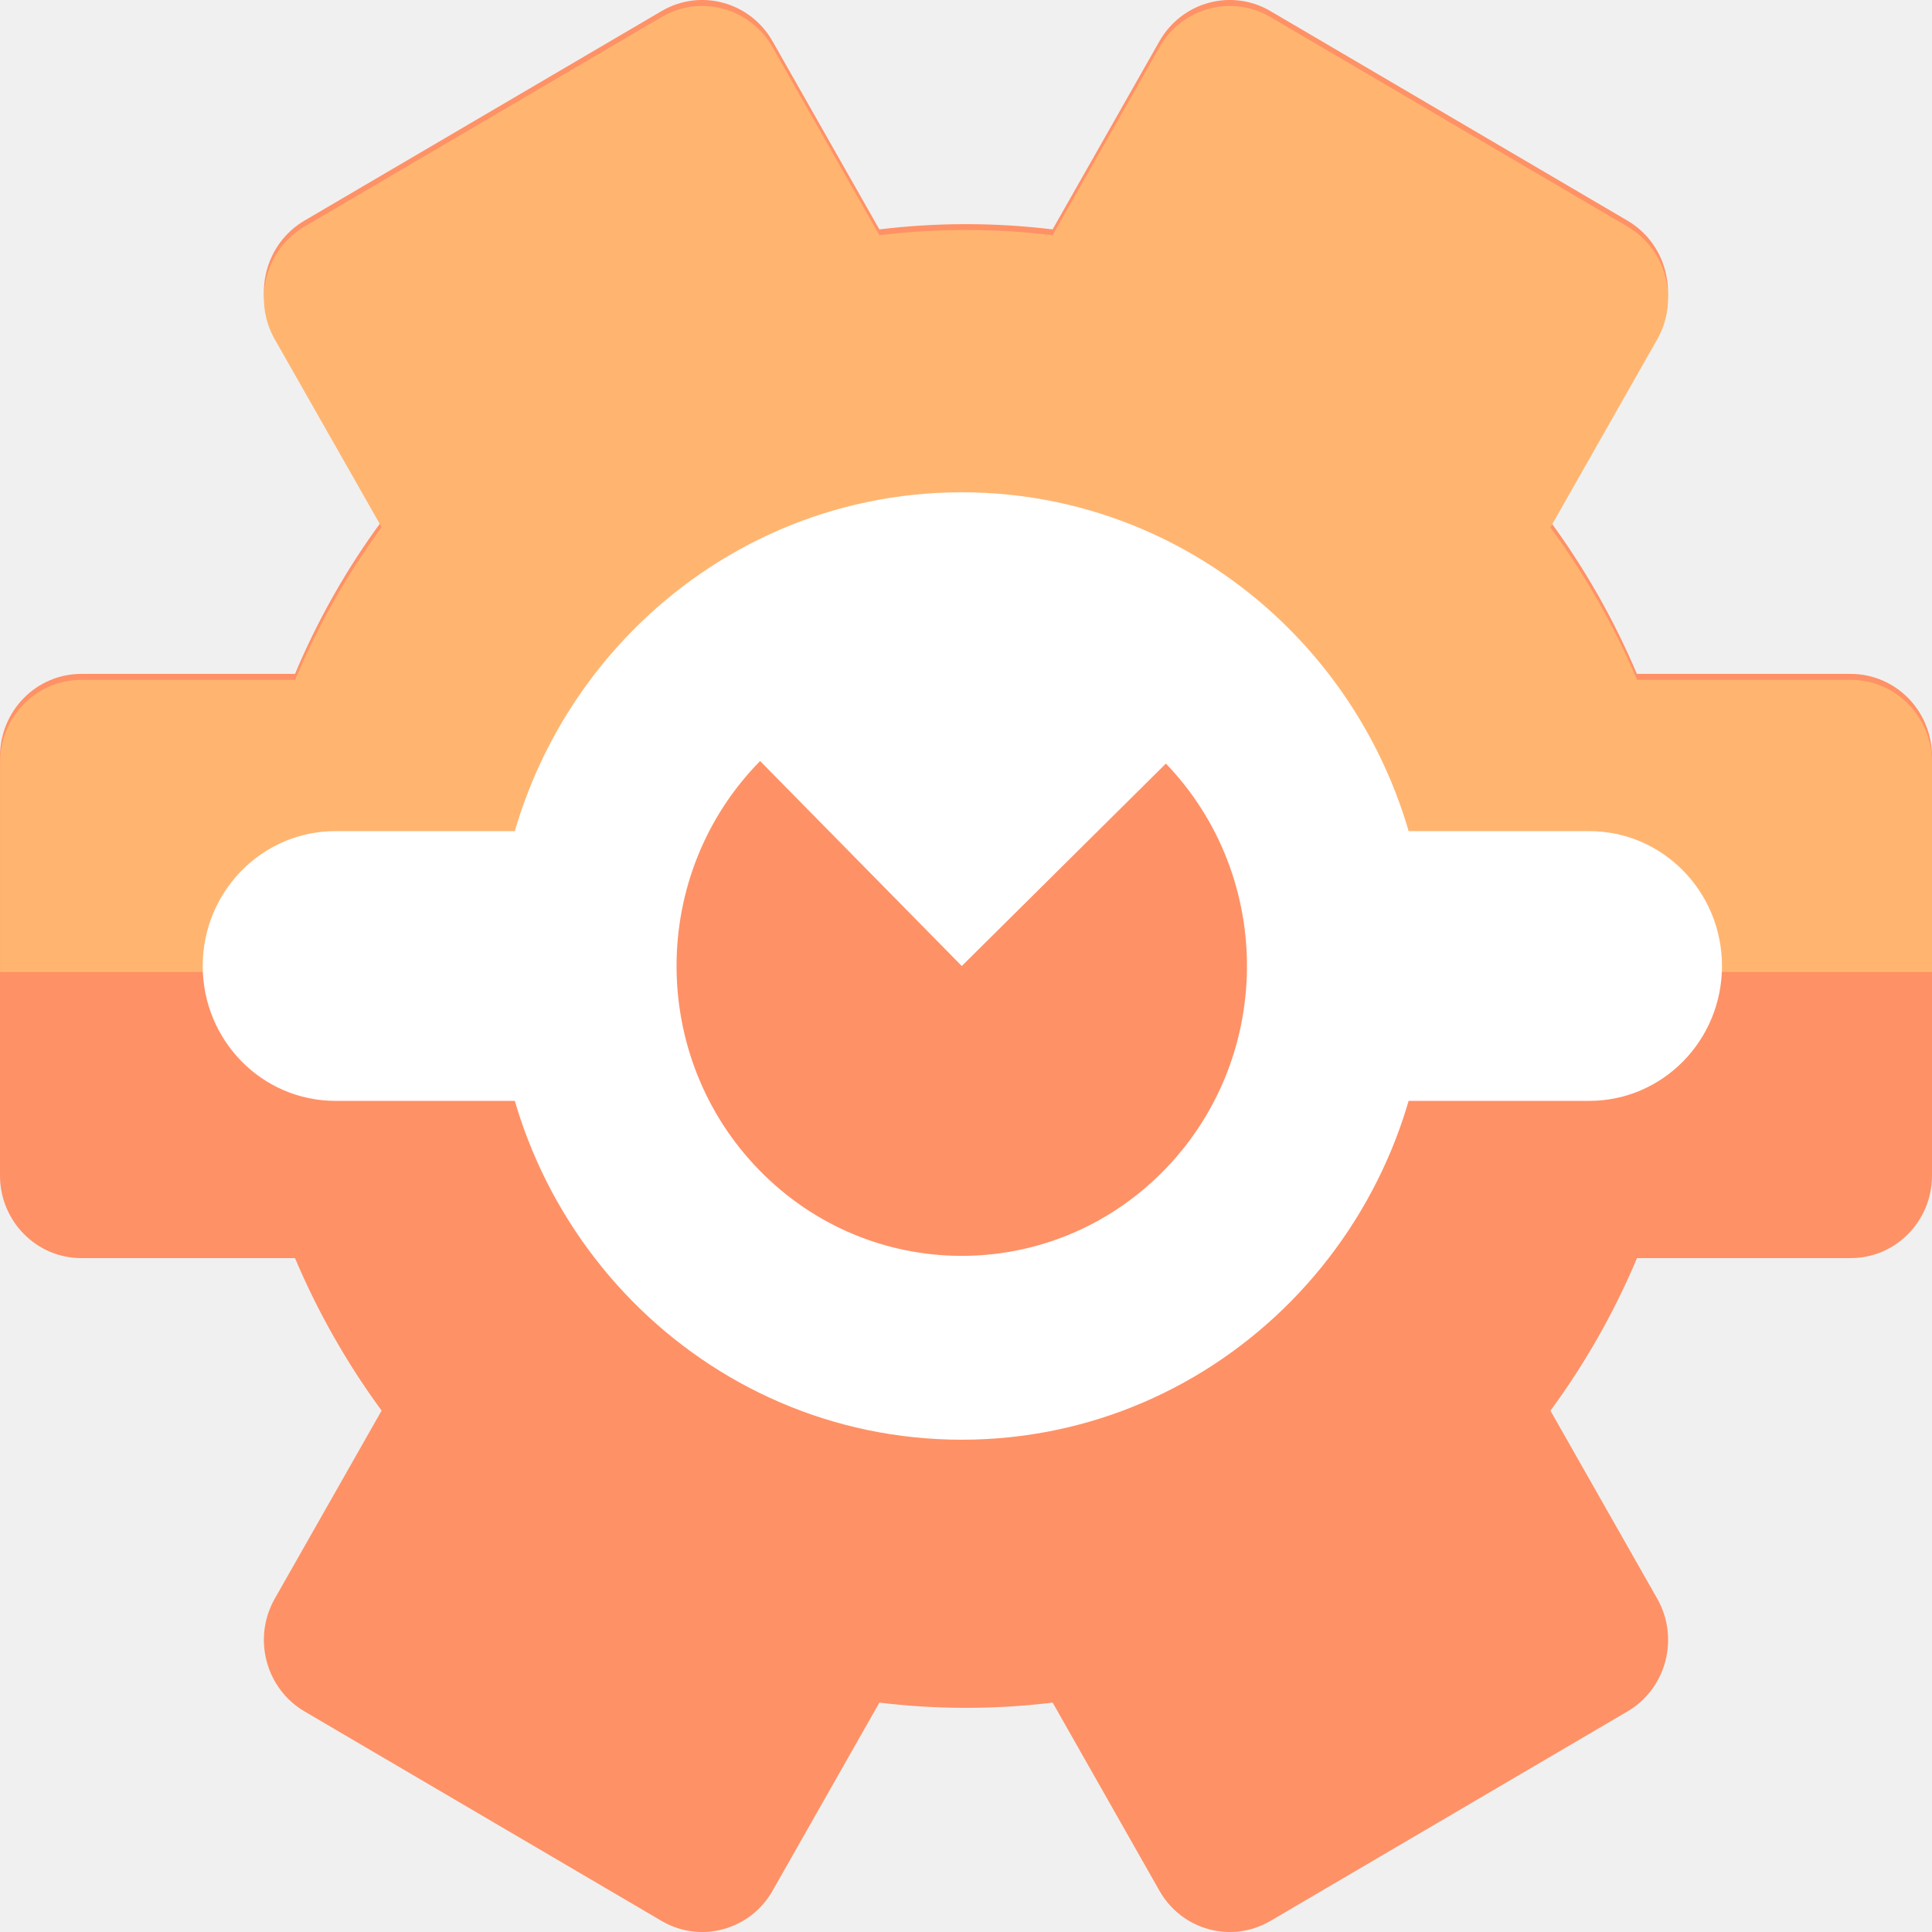
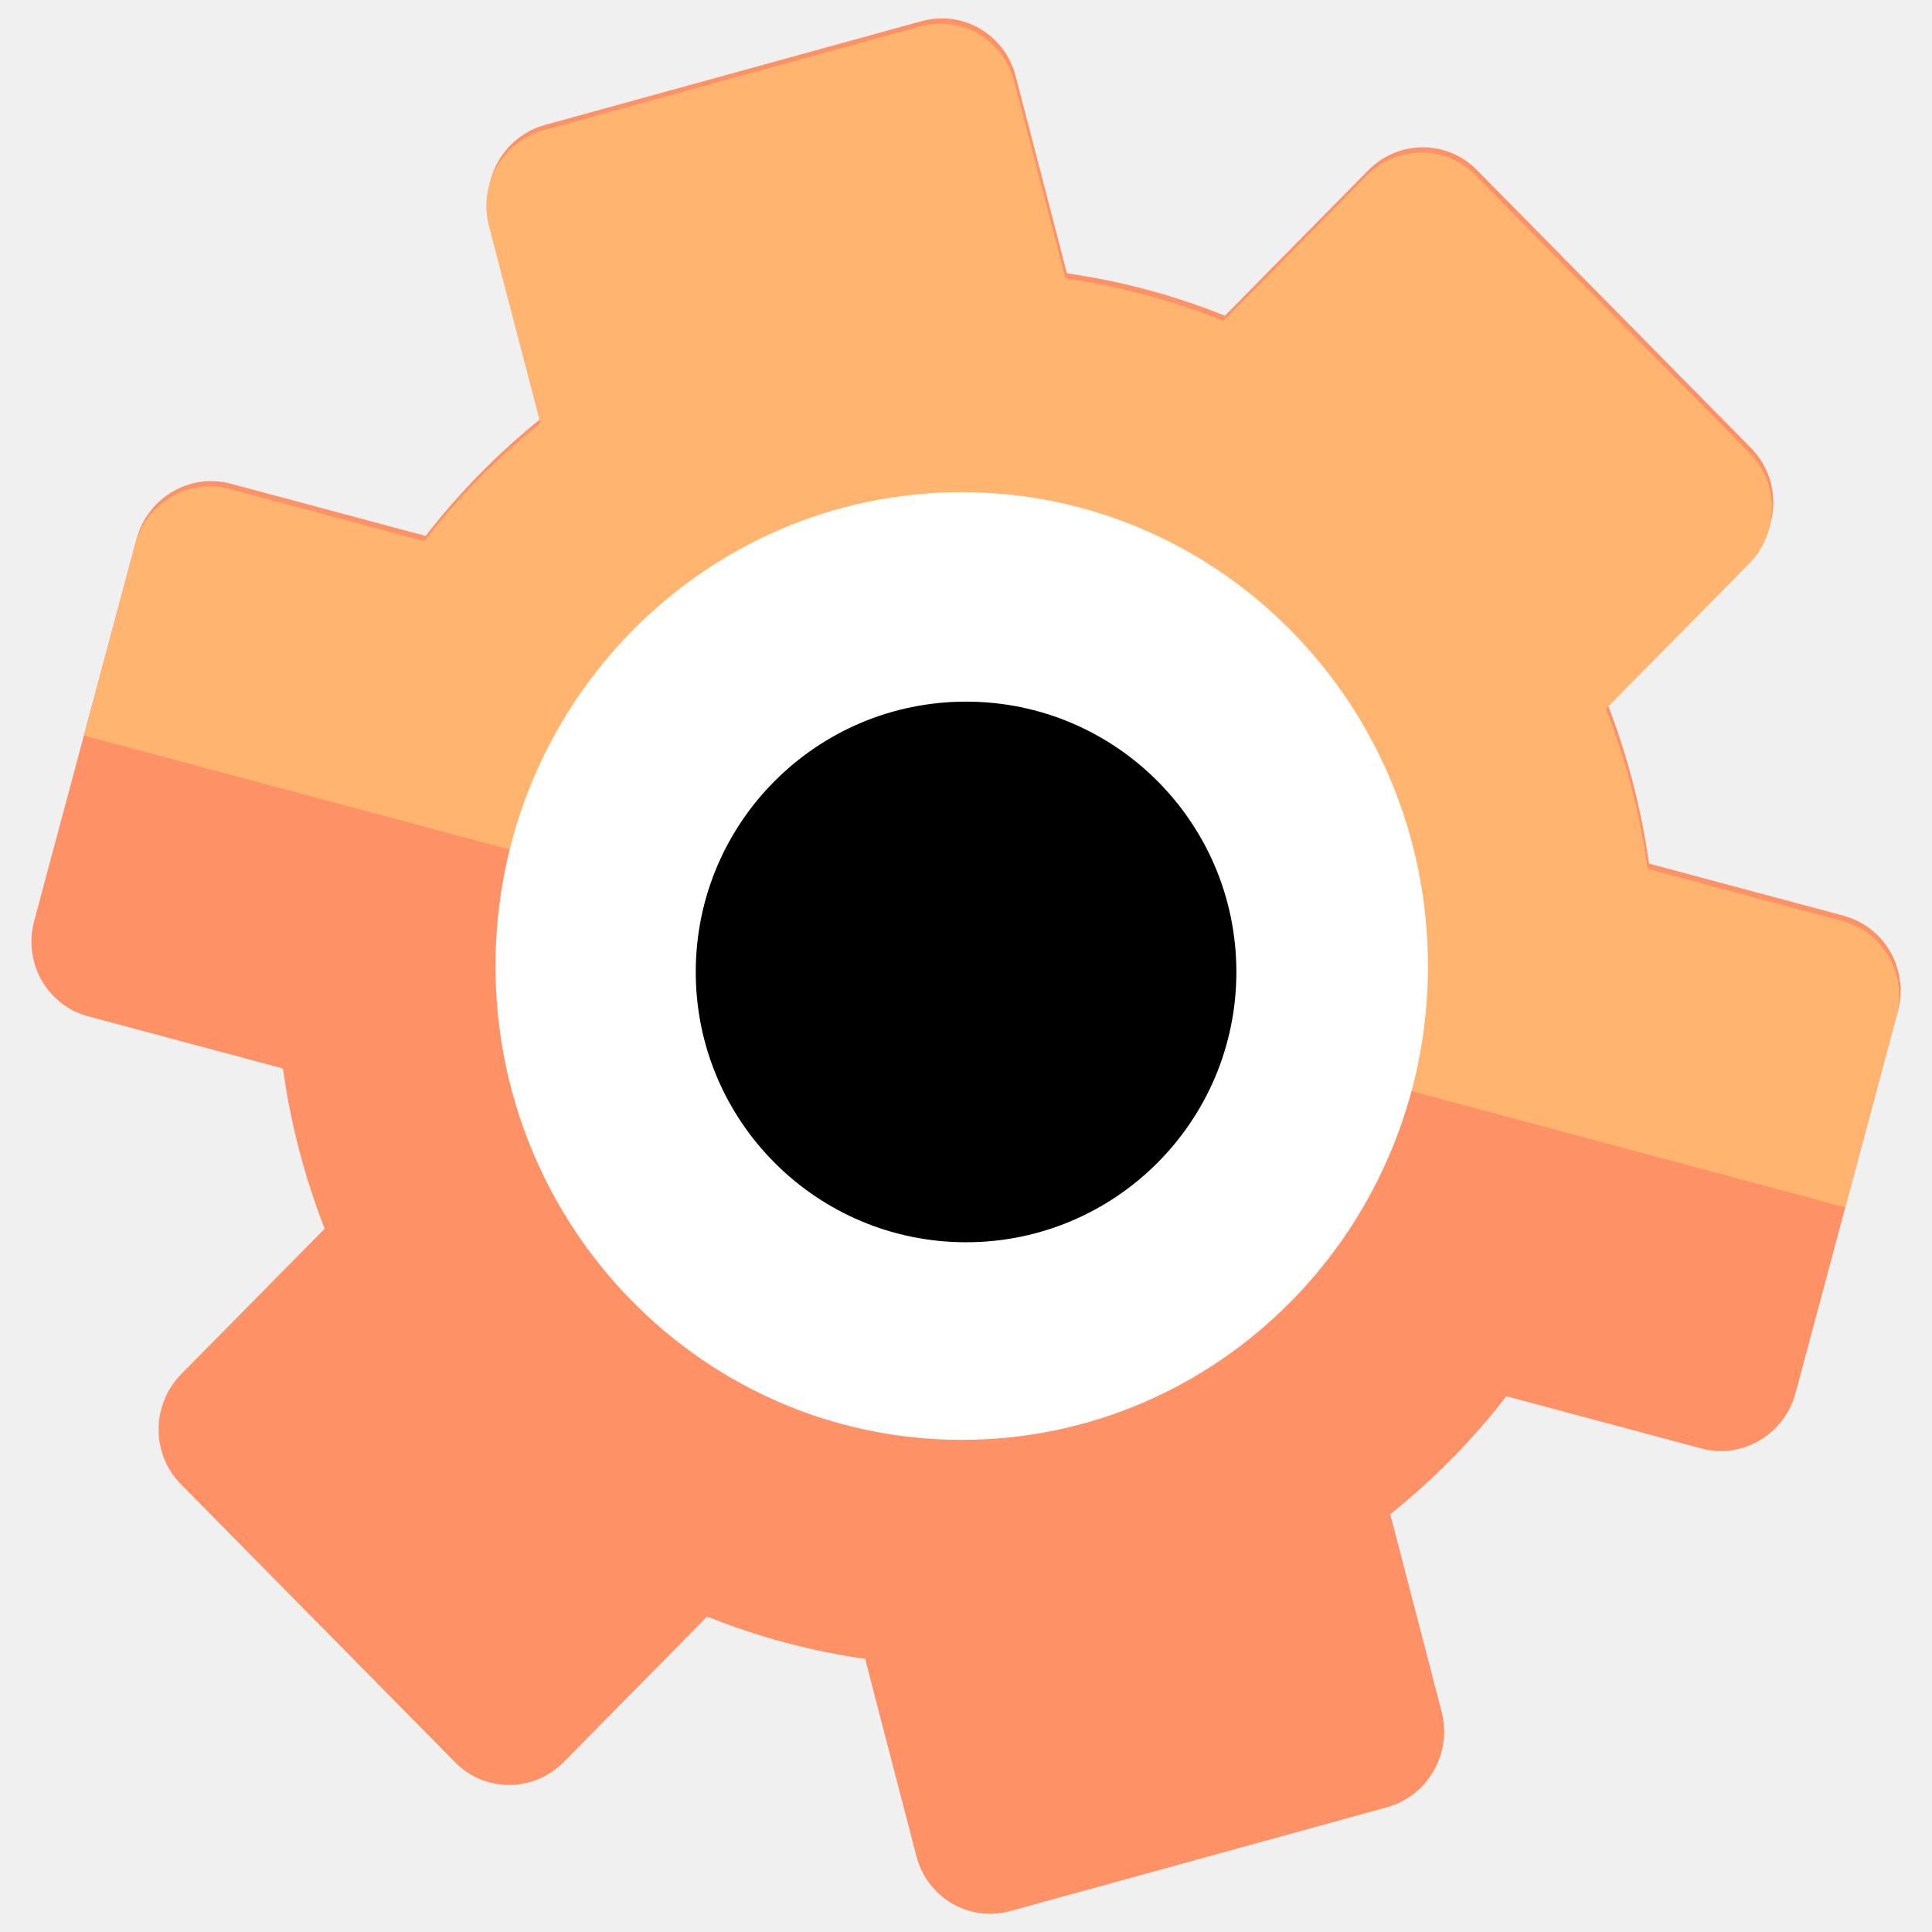
- <svg xmlns="http://www.w3.org/2000/svg" width="90" height="90" viewBox="0 0 90 90" version="1.1" id="svg3">
-   <defs id="defs3" />
-   <g id="a01058ea-7040-4012-9597-02cf5c84631c" data-name="Layer 3" style="display:inline" transform="translate(-44.73,-47.71316)">
-     <g id="g3" style="display:inline" transform="matrix(0.2428888,0,0,0.2468637,33.86559,35.93452)">
-       <path d="m 399.67,174.88 h -41 a 142.08,142.08 0 0 0 -16.61,-28.77 l 20.49,-35.49 a 15.58,15.58 0 0 0 -5.7,-21.28 L 288.38,49.8 A 15.58,15.58 0 0 0 267.1,55.5 L 246.61,91 a 139.91,139.91 0 0 0 -33.23,0 L 192.9,55.5 a 15.58,15.58 0 0 0 -21.28,-5.7 l -68.49,39.54 a 15.58,15.58 0 0 0 -5.7,21.28 l 20.48,35.47 a 139.74,139.74 0 0 0 -16.6,28.79 h -41 a 15.58,15.58 0 0 0 -15.58,15.58 v 79.08 a 15.58,15.58 0 0 0 15.58,15.58 h 41 a 139.45,139.45 0 0 0 7.46,14.88 141.92,141.92 0 0 0 9.15,13.9 l -20.49,35.48 a 15.58,15.58 0 0 0 5.7,21.28 l 68.49,39.54 a 15.58,15.58 0 0 0 21.28,-5.7 L 213.39,369 a 139.91,139.91 0 0 0 33.23,0 l 20.48,35.5 a 15.58,15.58 0 0 0 21.28,5.7 l 68.49,-39.54 a 15.58,15.58 0 0 0 5.7,-21.28 l -20.48,-35.47 a 139.74,139.74 0 0 0 16.6,-28.79 h 41 a 15.58,15.58 0 0 0 15.58,-15.58 v -79.08 a 15.58,15.58 0 0 0 -15.6,-15.58 z" style="fill:#ff9166" id="path1" />
-       <path d="M 44.75,231.13 V 191.59 A 15.58,15.58 0 0 1 60.33,176 h 41 a 140,140 0 0 1 16.6,-28.79 l -20.5,-35.46 a 15.58,15.58 0 0 1 5.7,-21.28 l 68.49,-39.54 a 15.58,15.58 0 0 1 21.28,5.7 l 20.48,35.47 a 140.44,140.44 0 0 1 33.23,0 L 267.1,56.63 a 15.58,15.58 0 0 1 21.28,-5.7 l 68.49,39.54 a 15.58,15.58 0 0 1 5.7,21.28 l -20.49,35.5 A 141.64,141.64 0 0 1 358.69,176 h 41 a 15.58,15.58 0 0 1 15.58,15.58 v 39.54 z" style="fill:#ffb570" id="path2" />
-       <circle cx="229.18" cy="230" r="89.39" style="fill:#ffffff" id="circle2" />
-       <rect x="83.61" y="204.55" width="291.38" height="50.9" rx="25.45" style="fill:#ffffff" id="rect2" />
-       <path d="m 229.19,230 -38.68,-38.68 a 54.7,54.7 0 1 0 77.83,0.48 z" style="fill:#ff9166" id="path3" />
+ <svg xmlns="http://www.w3.org/2000/svg" width="100" height="100" viewBox="0 0 100 100" version="1.1" id="svg1" xml:space="preserve">
+   <defs id="defs1" />
+   <g id="layer1" style="display:inline" transform="translate(-86.97414,0.7071065)">
+     <g id="g5" transform="matrix(6.251654,0,0,6.251654,-333.8537,-219.5394)" style="stroke-width:0.16">
+       <g id="g4" transform="matrix(0.9435963,0,0,0.9435963,4.247903,2.425459)" style="stroke-width:0.17">
+         <path d="m 83.015,42.561 -1.71,-0.458 a 6.135,6.235 15 0 0 -0.366,-1.405 l 1.258,-1.275 a 0.673,0.684 15 0 0 0.004,-0.966 l -2.407,-2.441 a 0.673,0.684 15 0 0 -0.952,0.004 l -1.258,1.276 A 6.041,6.14 15 0 0 76.198,36.924 L 75.747,35.19 a 0.673,0.684 15 0 0 -0.823,-0.479 l -3.306,0.911 a 0.673,0.684 15 0 0 -0.479,0.838 l 0.451,1.733 a 6.034,6.133 15 0 0 -1.019,1.035 l -1.71,-0.458 a 0.673,0.684 15 0 0 -0.827,0.486 l -0.898,3.352 a 0.673,0.684 15 0 0 0.473,0.835 l 1.71,0.458 a 6.021,6.12 15 0 0 0.142,0.714 6.128,6.228 15 0 0 0.224,0.692 l -1.258,1.275 a 0.673,0.684 15 0 0 -0.004,0.966 l 2.408,2.442 a 0.673,0.684 15 0 0 0.952,-0.004 l 1.258,-1.276 a 6.041,6.14 15 0 0 1.386,0.371 l 0.451,1.734 a 0.673,0.684 15 0 0 0.823,0.479 l 3.306,-0.911 a 0.673,0.684 15 0 0 0.479,-0.838 l -0.451,-1.733 a 6.034,6.133 15 0 0 1.019,-1.035 l 1.71,0.458 a 0.673,0.684 15 0 0 0.827,-0.486 l 0.898,-3.352 a 0.673,0.684 15 0 0 -0.474,-0.835 z" style="fill:#ff9166;stroke-width:0.042" id="path3" />
+         <path d="m 67.573,40.979 0.449,-1.676 a 0.673,0.684 15 0 1 0.827,-0.487 l 1.71,0.458 a 6.045,6.144 15 0 1 1.019,-1.035 l -0.452,-1.732 a 0.673,0.684 15 0 1 0.479,-0.838 l 3.306,-0.911 a 0.673,0.684 15 0 1 0.823,0.479 l 0.451,1.733 a 6.064,6.163 15 0 1 1.386,0.371 l 1.258,-1.275 a 0.673,0.684 15 0 1 0.952,-0.004 l 2.408,2.442 a 0.673,0.684 15 0 1 -0.004,0.966 l -1.258,1.276 a 6.116,6.216 15 0 1 0.366,1.404 l 1.71,0.458 a 0.673,0.684 15 0 1 0.473,0.835 l -0.449,1.676 z" style="fill:#ffb570;stroke-width:0.042" id="path4" />
+       </g>
+       <ellipse cx="75.277" cy="43.002" style="fill:#ffffff;stroke-width:0.039" id="ellipse4" rx="3.86" ry="3.923" />
+       <circle style="fill:#000000;fill-opacity:1;stroke:none;stroke-width:0.32;stroke-linejoin:round;paint-order:stroke fill markers" id="circle4" cx="75.313" cy="43.051" r="2.238" />
    </g>
  </g>
</svg>
